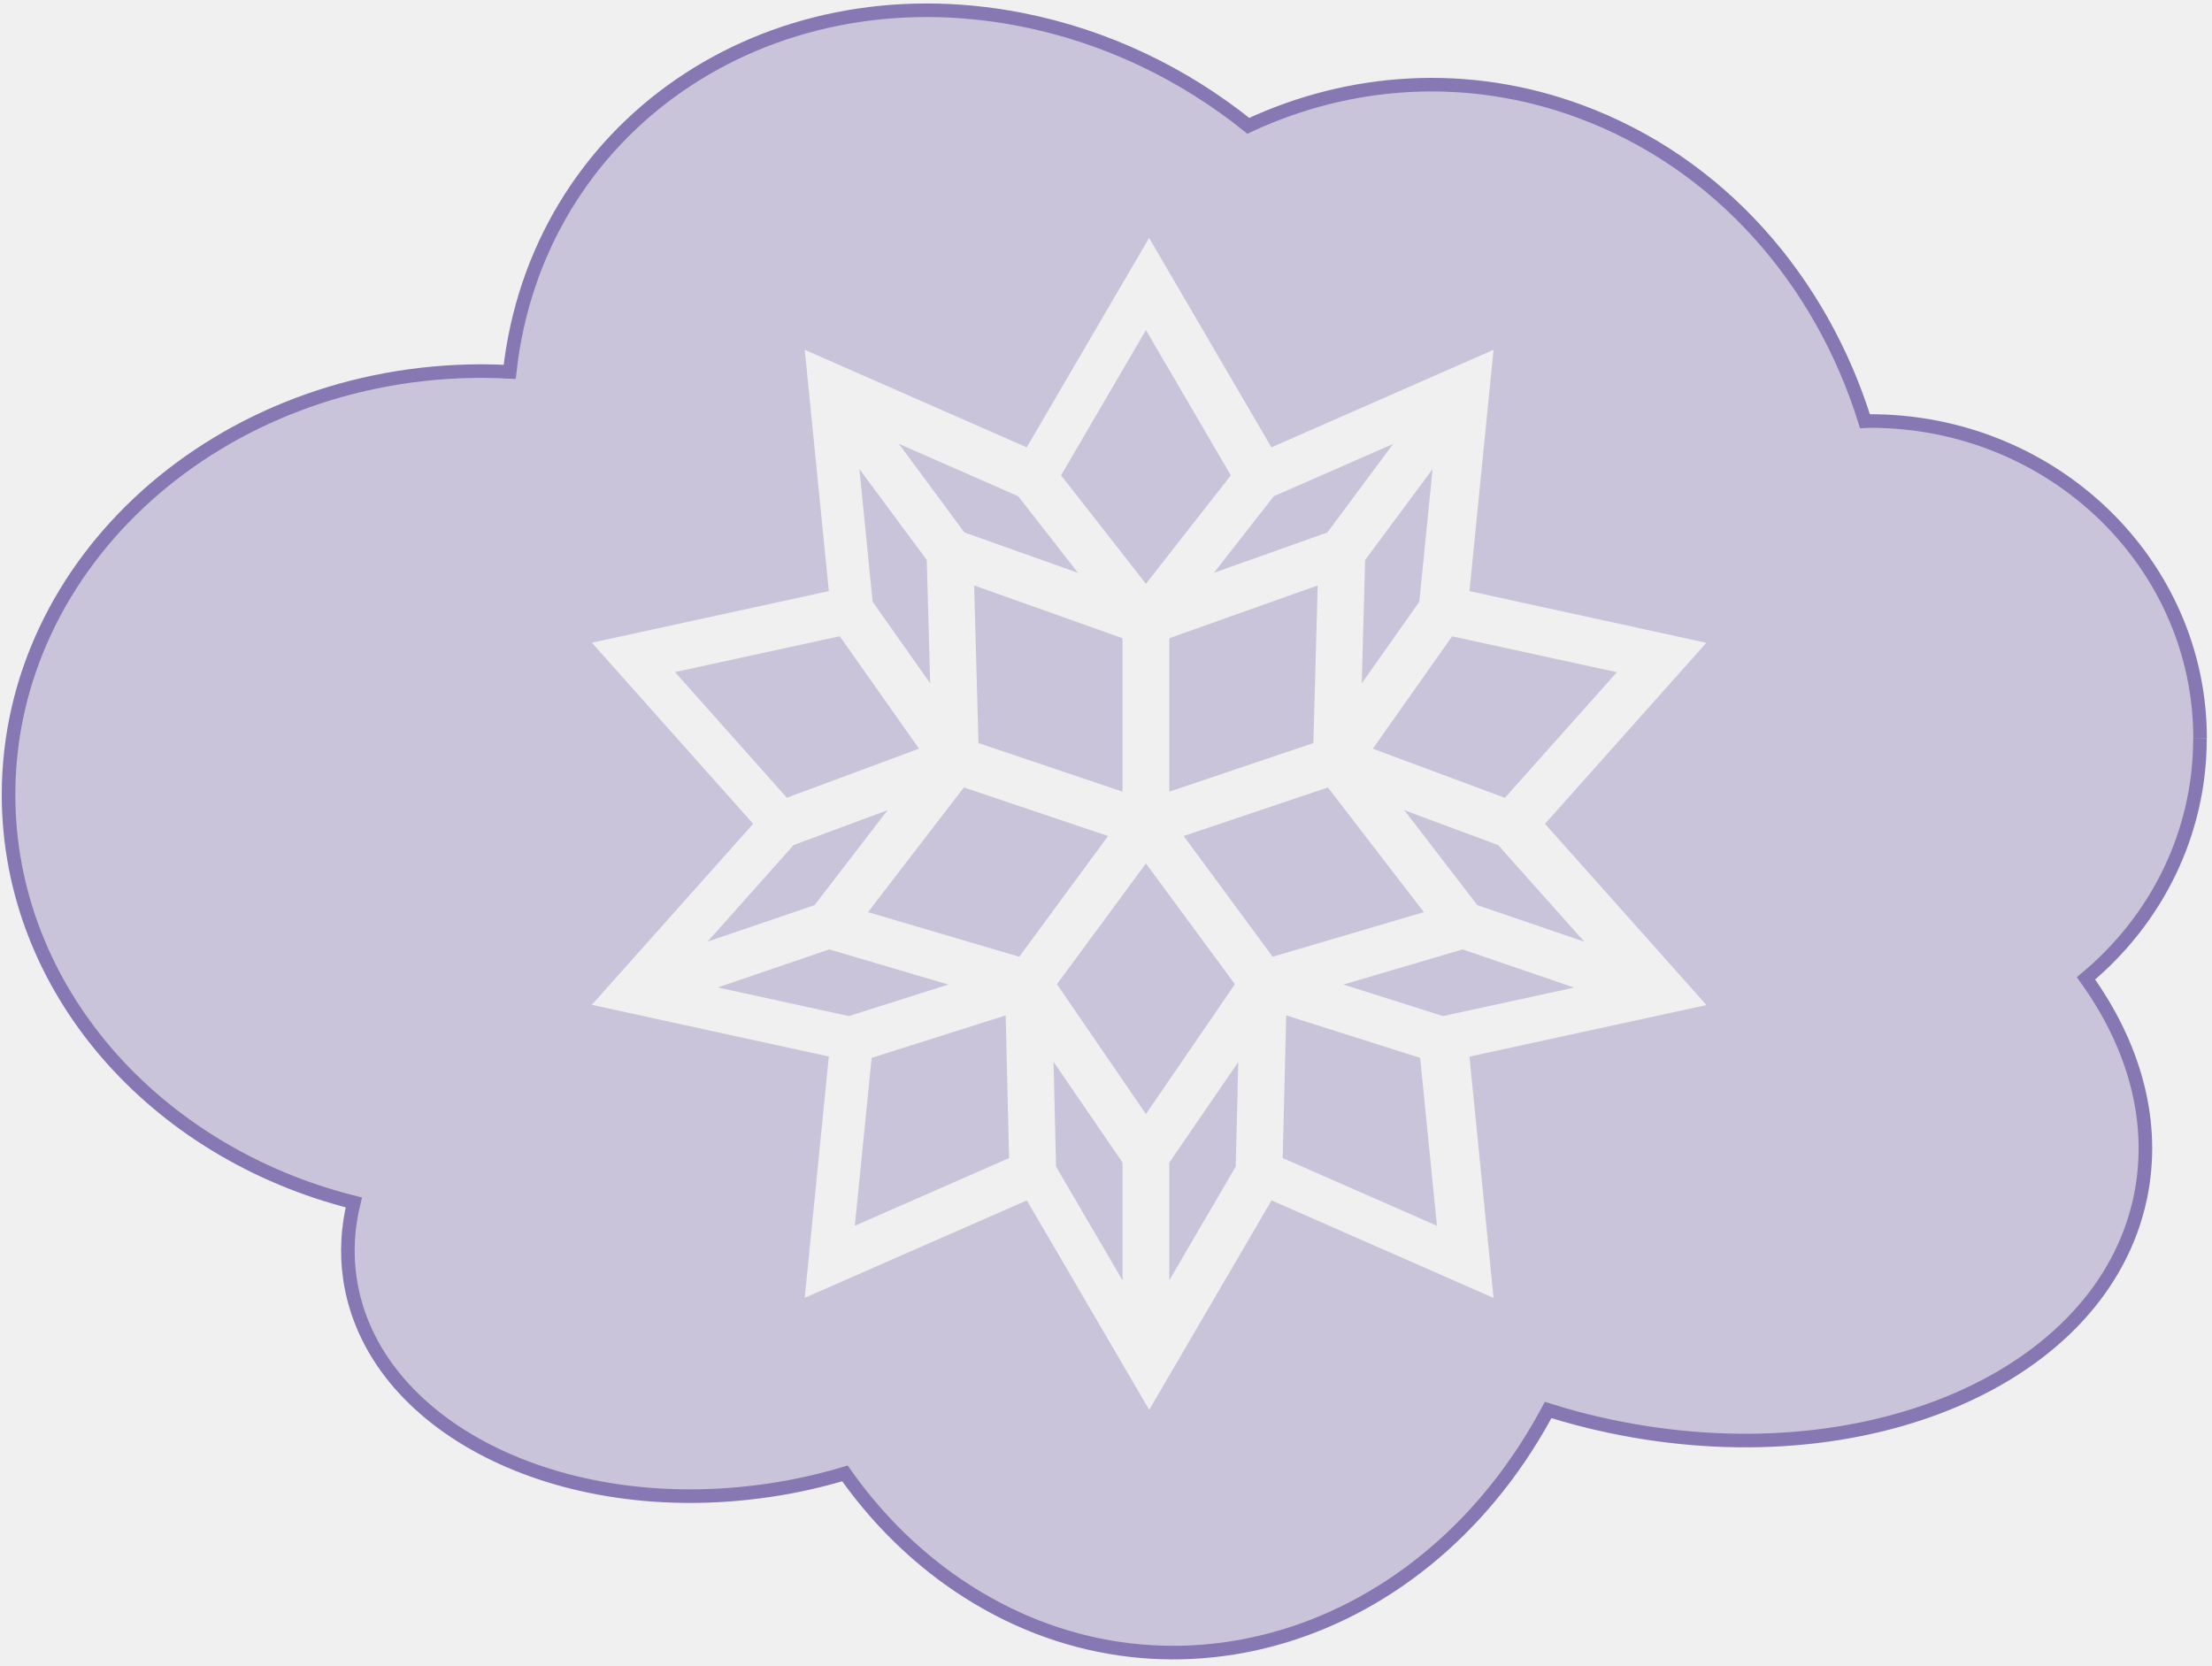
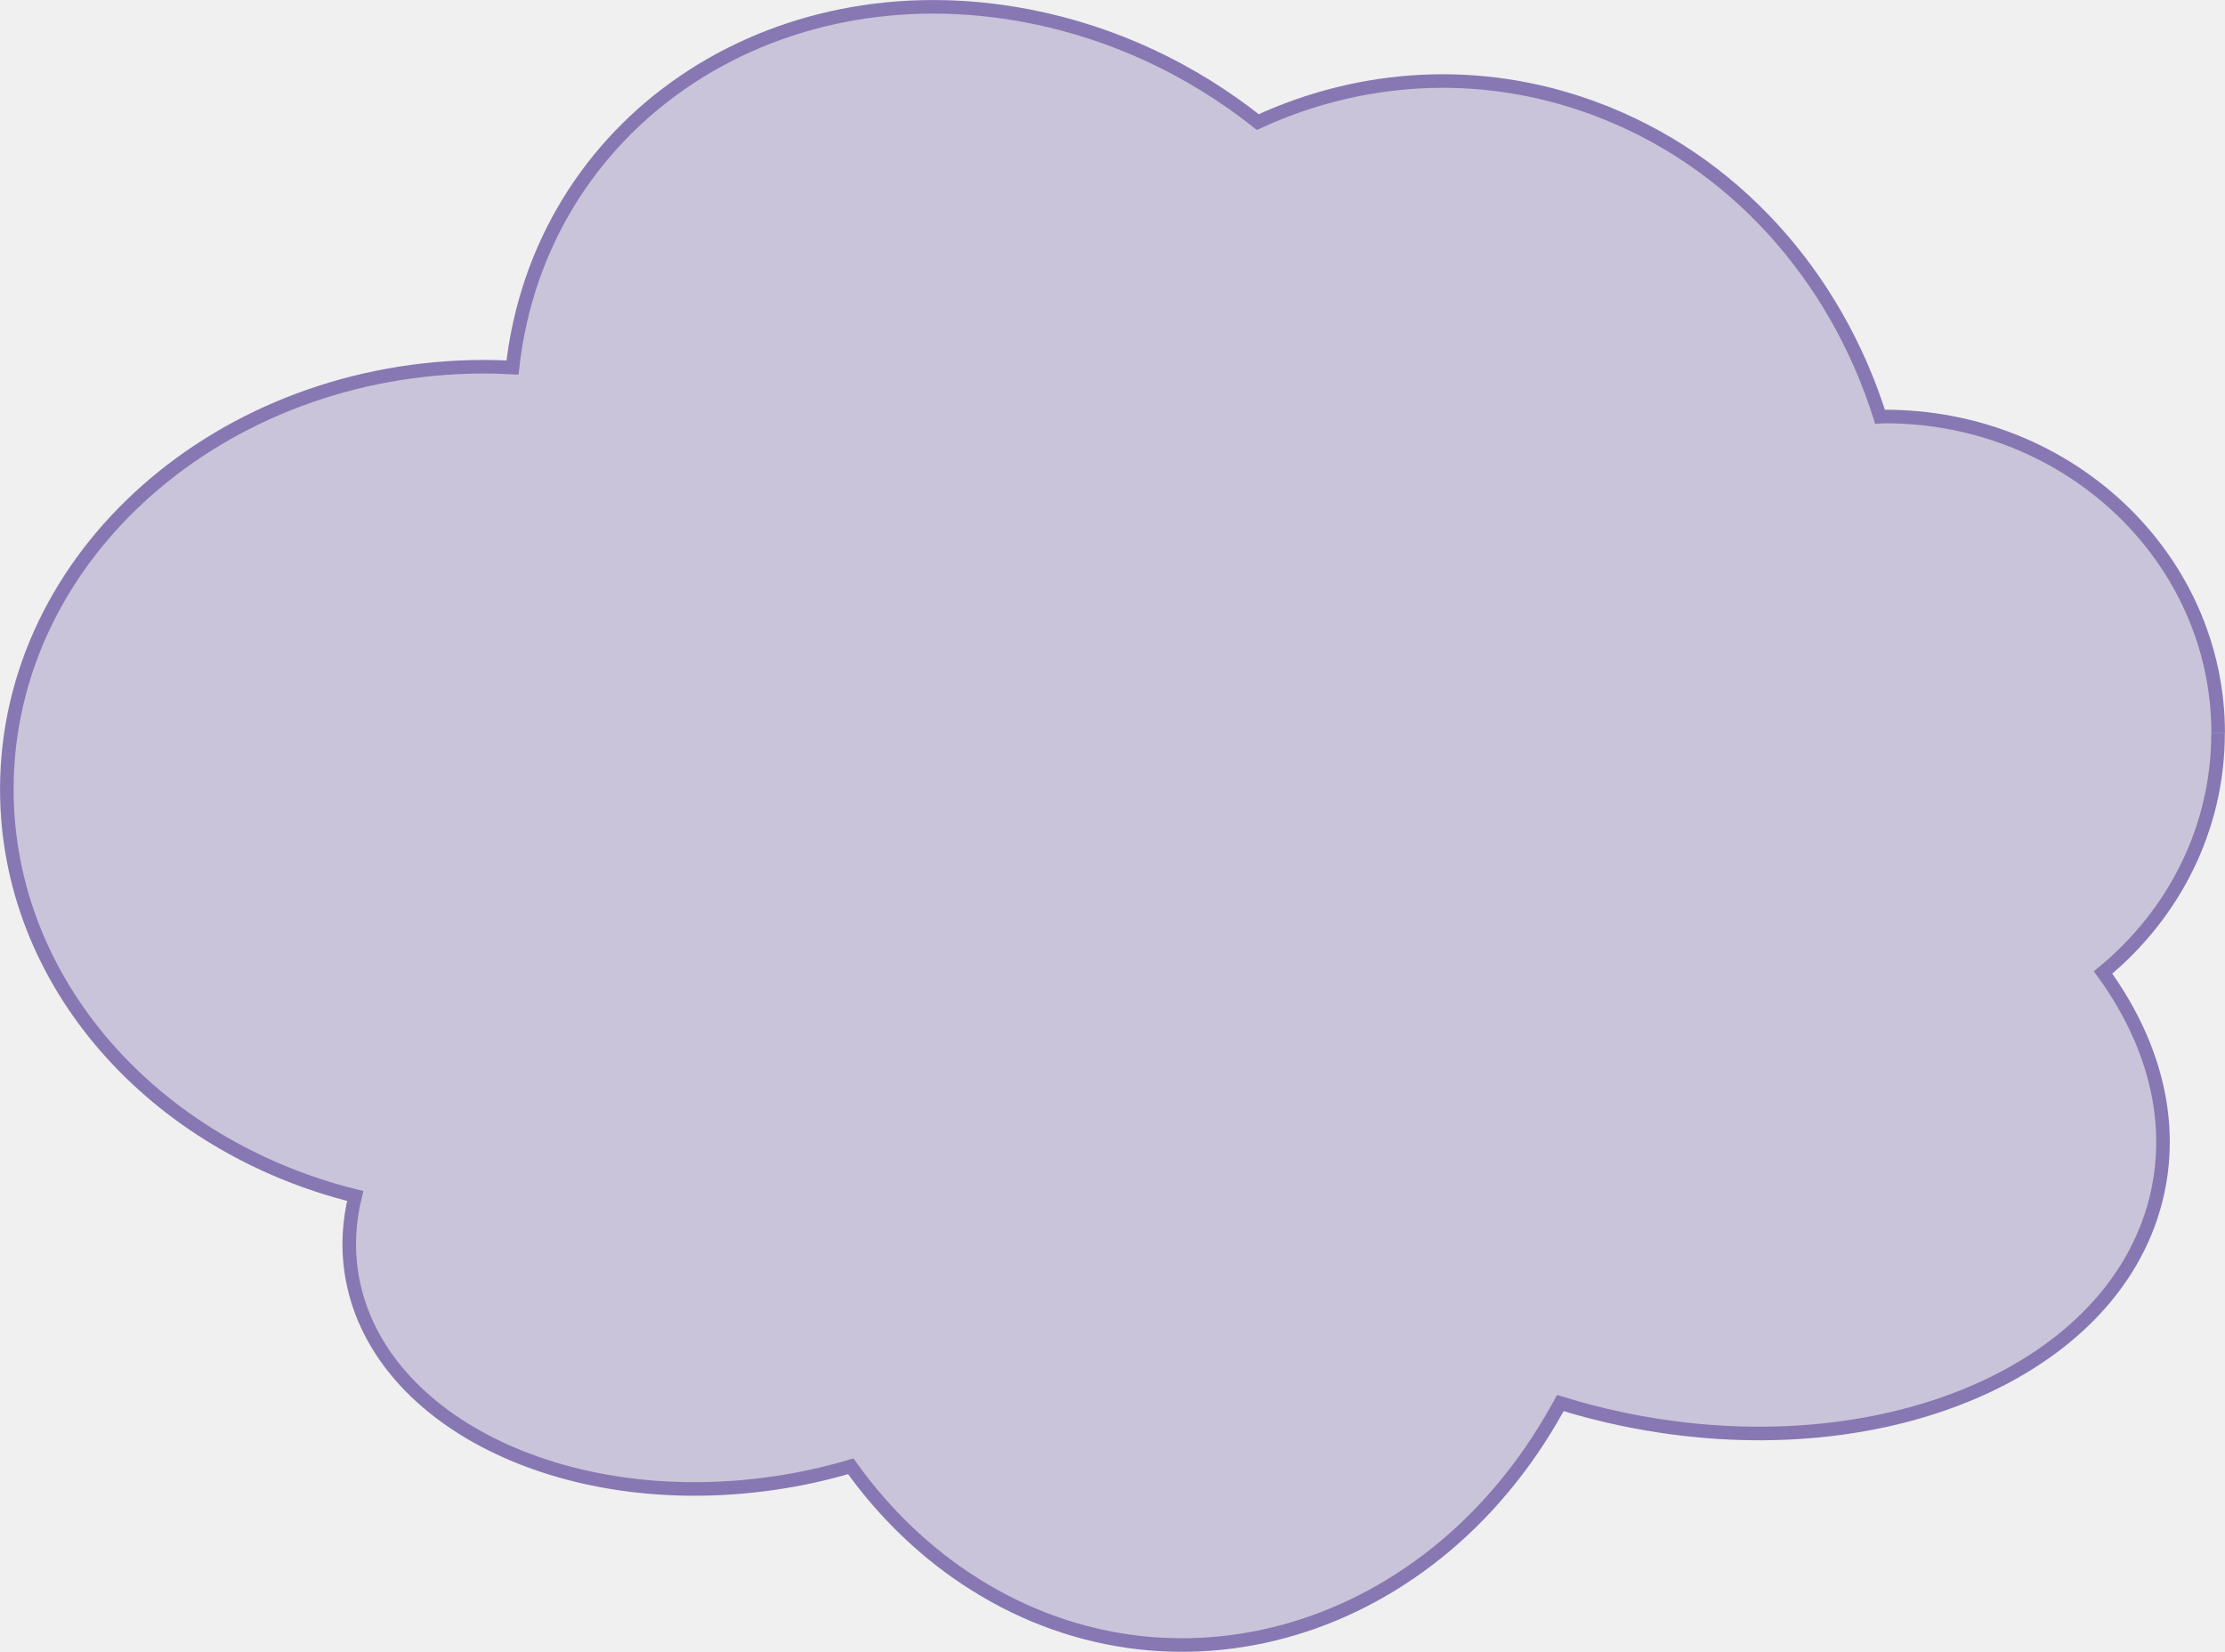
- <svg xmlns="http://www.w3.org/2000/svg" width="648" height="488" viewBox="0 0 648 488" fill="none">
-   <path d="M272.49 200.179L271.498 164.055L251.76 137.407L255.625 176.268L272.49 200.179Z" fill="#8778B3" fill-opacity="0.36" />
-   <path d="M286.639 217.693L328.851 231.923V186.974L285.373 171.512L286.639 217.693Z" fill="#8778B3" fill-opacity="0.36" />
-   <path d="M269.225 219.332L245.998 186.39L197.73 196.892L230.502 233.699L269.225 219.332Z" fill="#8778B3" fill-opacity="0.36" />
-   <path d="M242.923 278.137L210.254 289.289L248.669 297.669L277.815 288.433L242.923 278.137Z" fill="#8778B3" fill-opacity="0.36" />
-   <path d="M260.002 237.362L232.498 247.556L207.287 275.846L238.622 265.173L260.002 237.362Z" fill="#8778B3" fill-opacity="0.36" />
-   <path d="M342.539 231.923L384.752 217.693L386.017 171.512L342.539 186.974V231.923Z" fill="#8778B3" fill-opacity="0.36" />
-   <path d="M398.918 200.213L415.783 176.302L419.682 137.407L399.91 164.055L398.918 200.213Z" fill="#8778B3" fill-opacity="0.36" />
-   <path d="M315.79 167.816L298.275 145.376L263.314 130.017L282.505 155.98L315.79 167.816Z" fill="#8778B3" fill-opacity="0.36" />
-   <path d="M388.858 155.98L408.117 130.051L373.156 145.376L355.607 167.816L388.858 155.98Z" fill="#8778B3" fill-opacity="0.36" />
-   <path d="M255.342 309.918L250.416 359.109L295.605 339.268L294.613 297.466L255.342 309.918Z" fill="#8778B3" fill-opacity="0.36" />
-   <path d="M360.569 139.253L335.699 96.698L310.83 139.253L335.699 171.032L360.569 139.253Z" fill="#8778B3" fill-opacity="0.36" />
-   <path d="M389.001 230.689L346.754 244.92L372.82 280.291L417.12 267.224L389.001 230.689Z" fill="#8778B3" fill-opacity="0.36" />
-   <path d="M425.391 186.427L402.164 219.335L440.853 233.736L473.659 196.929L425.391 186.427Z" fill="#8778B3" fill-opacity="0.36" />
-   <path d="M411.396 237.362L432.776 265.173L464.111 275.88L438.9 247.59L411.396 237.362Z" fill="#8778B3" fill-opacity="0.36" />
-   <path d="M282.366 230.689L254.281 267.224L298.581 280.291L324.613 244.92L282.366 230.689Z" fill="#8778B3" fill-opacity="0.36" />
-   <mask id="mask0_11283_204805" style="mask-type:luminance" maskUnits="userSpaceOnUse" x="0" y="2" width="645" height="484">
-     <path d="M644.836 2.627H0.836V485.234H644.836V2.627Z" fill="white" />
-   </mask>
-   <g mask="url(#mask0_11283_204805)">
-     <path d="M393.543 288.433L422.722 297.669L461.138 289.323L428.469 278.137L393.543 288.433Z" fill="#8778B3" fill-opacity="0.36" />
-     <path d="M376.79 297.466L375.764 339.268L420.952 359.109L416.027 309.918L376.79 297.466Z" fill="#8778B3" fill-opacity="0.36" />
-     <path d="M335.695 252.962L309.629 288.333L335.695 326.372L361.762 288.333L335.695 252.962Z" fill="#8778B3" fill-opacity="0.36" />
-     <path d="M342.539 375.085L362.003 341.767L362.756 311.116L342.539 340.604V375.085Z" fill="#8778B3" fill-opacity="0.36" />
-     <path d="M309.359 341.764L328.858 375.116V340.601L308.641 311.079L309.359 341.764Z" fill="#8778B3" fill-opacity="0.36" />
+ <svg xmlns="http://www.w3.org/2000/svg" width="652" height="484" viewBox="0 0 652 484" fill="none">
+   <g clip-path="url(#clip0_11346_1478)">
+     <path d="M650 214.821C650 163.586 606.32 122.046 552.452 122.046C551.936 122.046 551.42 122.046 550.903 122.08C537.961 81.017 508.05 46.69 466.711 31.585C433.426 19.405 398.662 21.889 368.578 35.769C349.475 20.596 326.551 9.573 301.355 4.708C225.733 -9.921 158.166 36.178 150.18 107.69C147.461 107.553 144.742 107.451 141.988 107.451C64.645 107.485 2 162.905 2 231.253C2 288.034 45.198 335.834 104.091 350.429C102.301 357.675 101.819 365.126 102.921 372.61C109.289 415.783 164.671 443.544 226.594 434.596C234.476 433.474 242.048 431.773 249.311 429.629C257.779 441.503 268.07 451.981 280.117 460.52C339.458 502.468 418.35 481.103 456.316 412.755C456.626 412.211 456.901 411.632 457.211 411.088C463.131 412.925 469.189 414.524 475.454 415.817C550.835 431.569 621.052 401.698 632.308 349.102C636.989 327.158 630.69 304.773 616.268 284.938C636.92 267.928 649.966 242.855 649.966 214.855" fill="#8778B3" fill-opacity="0.36" />
+     <path d="M650 214.821C650 163.586 606.32 122.046 552.452 122.046C551.936 122.046 551.42 122.046 550.903 122.08C537.961 81.017 508.05 46.69 466.711 31.585C433.426 19.405 398.662 21.889 368.578 35.769C349.475 20.596 326.551 9.573 301.355 4.708C225.733 -9.921 158.166 36.178 150.18 107.69C147.461 107.553 144.742 107.451 141.988 107.451C64.645 107.485 2 162.905 2 231.253C2 288.034 45.198 335.834 104.091 350.429C102.301 357.675 101.819 365.126 102.921 372.61C109.289 415.783 164.671 443.544 226.594 434.596C234.476 433.474 242.048 431.773 249.311 429.629C257.779 441.503 268.07 451.981 280.118 460.52C339.458 502.468 418.35 481.103 456.316 412.755C456.626 412.211 456.901 411.632 457.211 411.088C463.131 412.925 469.189 414.524 475.454 415.817C550.835 431.569 621.052 401.698 632.308 349.102C636.989 327.158 630.69 304.773 616.268 284.938C636.92 267.928 649.966 242.855 649.966 214.855" stroke="#8778B3" stroke-width="3.977" />
  </g>
-   <path d="M644.837 216.314C644.837 164.957 601.562 123.318 548.192 123.318C547.68 123.318 547.169 123.318 546.657 123.352C533.835 82.191 504.2 47.782 463.244 32.641C430.267 20.432 395.824 22.922 366.019 36.835C347.092 21.626 324.38 10.577 299.418 5.7C224.495 -8.964 157.553 37.244 149.641 108.927C146.947 108.791 144.253 108.688 141.525 108.688C64.898 108.722 2.832 164.275 2.832 232.786C2.832 289.702 45.63 337.615 103.979 352.245C102.205 359.509 101.728 366.977 102.819 374.48C109.128 417.755 163.998 445.582 225.348 436.614C233.157 435.488 240.66 433.783 247.855 431.635C256.244 443.536 266.441 454.04 278.377 462.599C337.169 504.647 415.33 483.231 452.945 414.72C453.252 414.174 453.525 413.595 453.832 413.049C459.697 414.89 465.699 416.493 471.906 417.789C546.589 433.578 616.157 403.637 627.309 350.915C631.947 328.919 625.706 306.48 611.417 286.599C631.878 269.548 644.803 244.414 644.803 216.348M499.903 294.442L430.472 309.549L437.531 380.243L372.498 351.665L336.657 413.015L300.816 351.665L235.749 380.209L242.808 309.515L173.376 294.374L220.642 241.345L173.376 188.282L242.808 173.175L235.749 102.482L300.782 131.059L336.623 69.71L372.464 131.059L437.531 102.482L430.472 173.175L499.869 188.316L452.604 241.345L499.869 294.408L499.903 294.442Z" fill="#8778B3" fill-opacity="0.36" />
-   <path d="M644.509 216.335C644.509 164.977 601.234 123.339 547.864 123.339C547.352 123.339 546.841 123.339 546.329 123.373C533.507 82.212 503.872 47.803 462.916 32.661C429.939 20.453 395.496 22.942 365.691 36.856C346.764 21.646 324.052 10.597 299.089 5.721C224.167 -8.943 157.225 37.265 149.313 108.947C146.619 108.811 143.925 108.709 141.197 108.709C64.57 108.743 2.504 164.295 2.504 232.806C2.504 289.722 45.302 337.636 103.651 352.266C101.877 359.529 101.4 366.998 102.491 374.5C108.8 417.776 163.67 445.603 225.02 436.634C232.829 435.509 240.332 433.804 247.527 431.655C255.916 443.557 266.113 454.06 278.048 462.62C336.84 504.668 415.002 483.251 452.617 414.74C452.924 414.195 453.197 413.615 453.504 413.069C459.369 414.911 465.371 416.514 471.578 417.81C546.261 433.599 615.829 403.657 626.981 350.936C631.619 328.94 625.378 306.501 611.089 286.619C631.55 269.568 644.475 244.435 644.475 216.369" stroke="#8778B3" stroke-width="3.977" />
+   <defs>
+     <clipPath id="clip0_11346_1478">
+       <rect width="652" height="484" fill="white" />
+     </clipPath>
+   </defs>
</svg>
